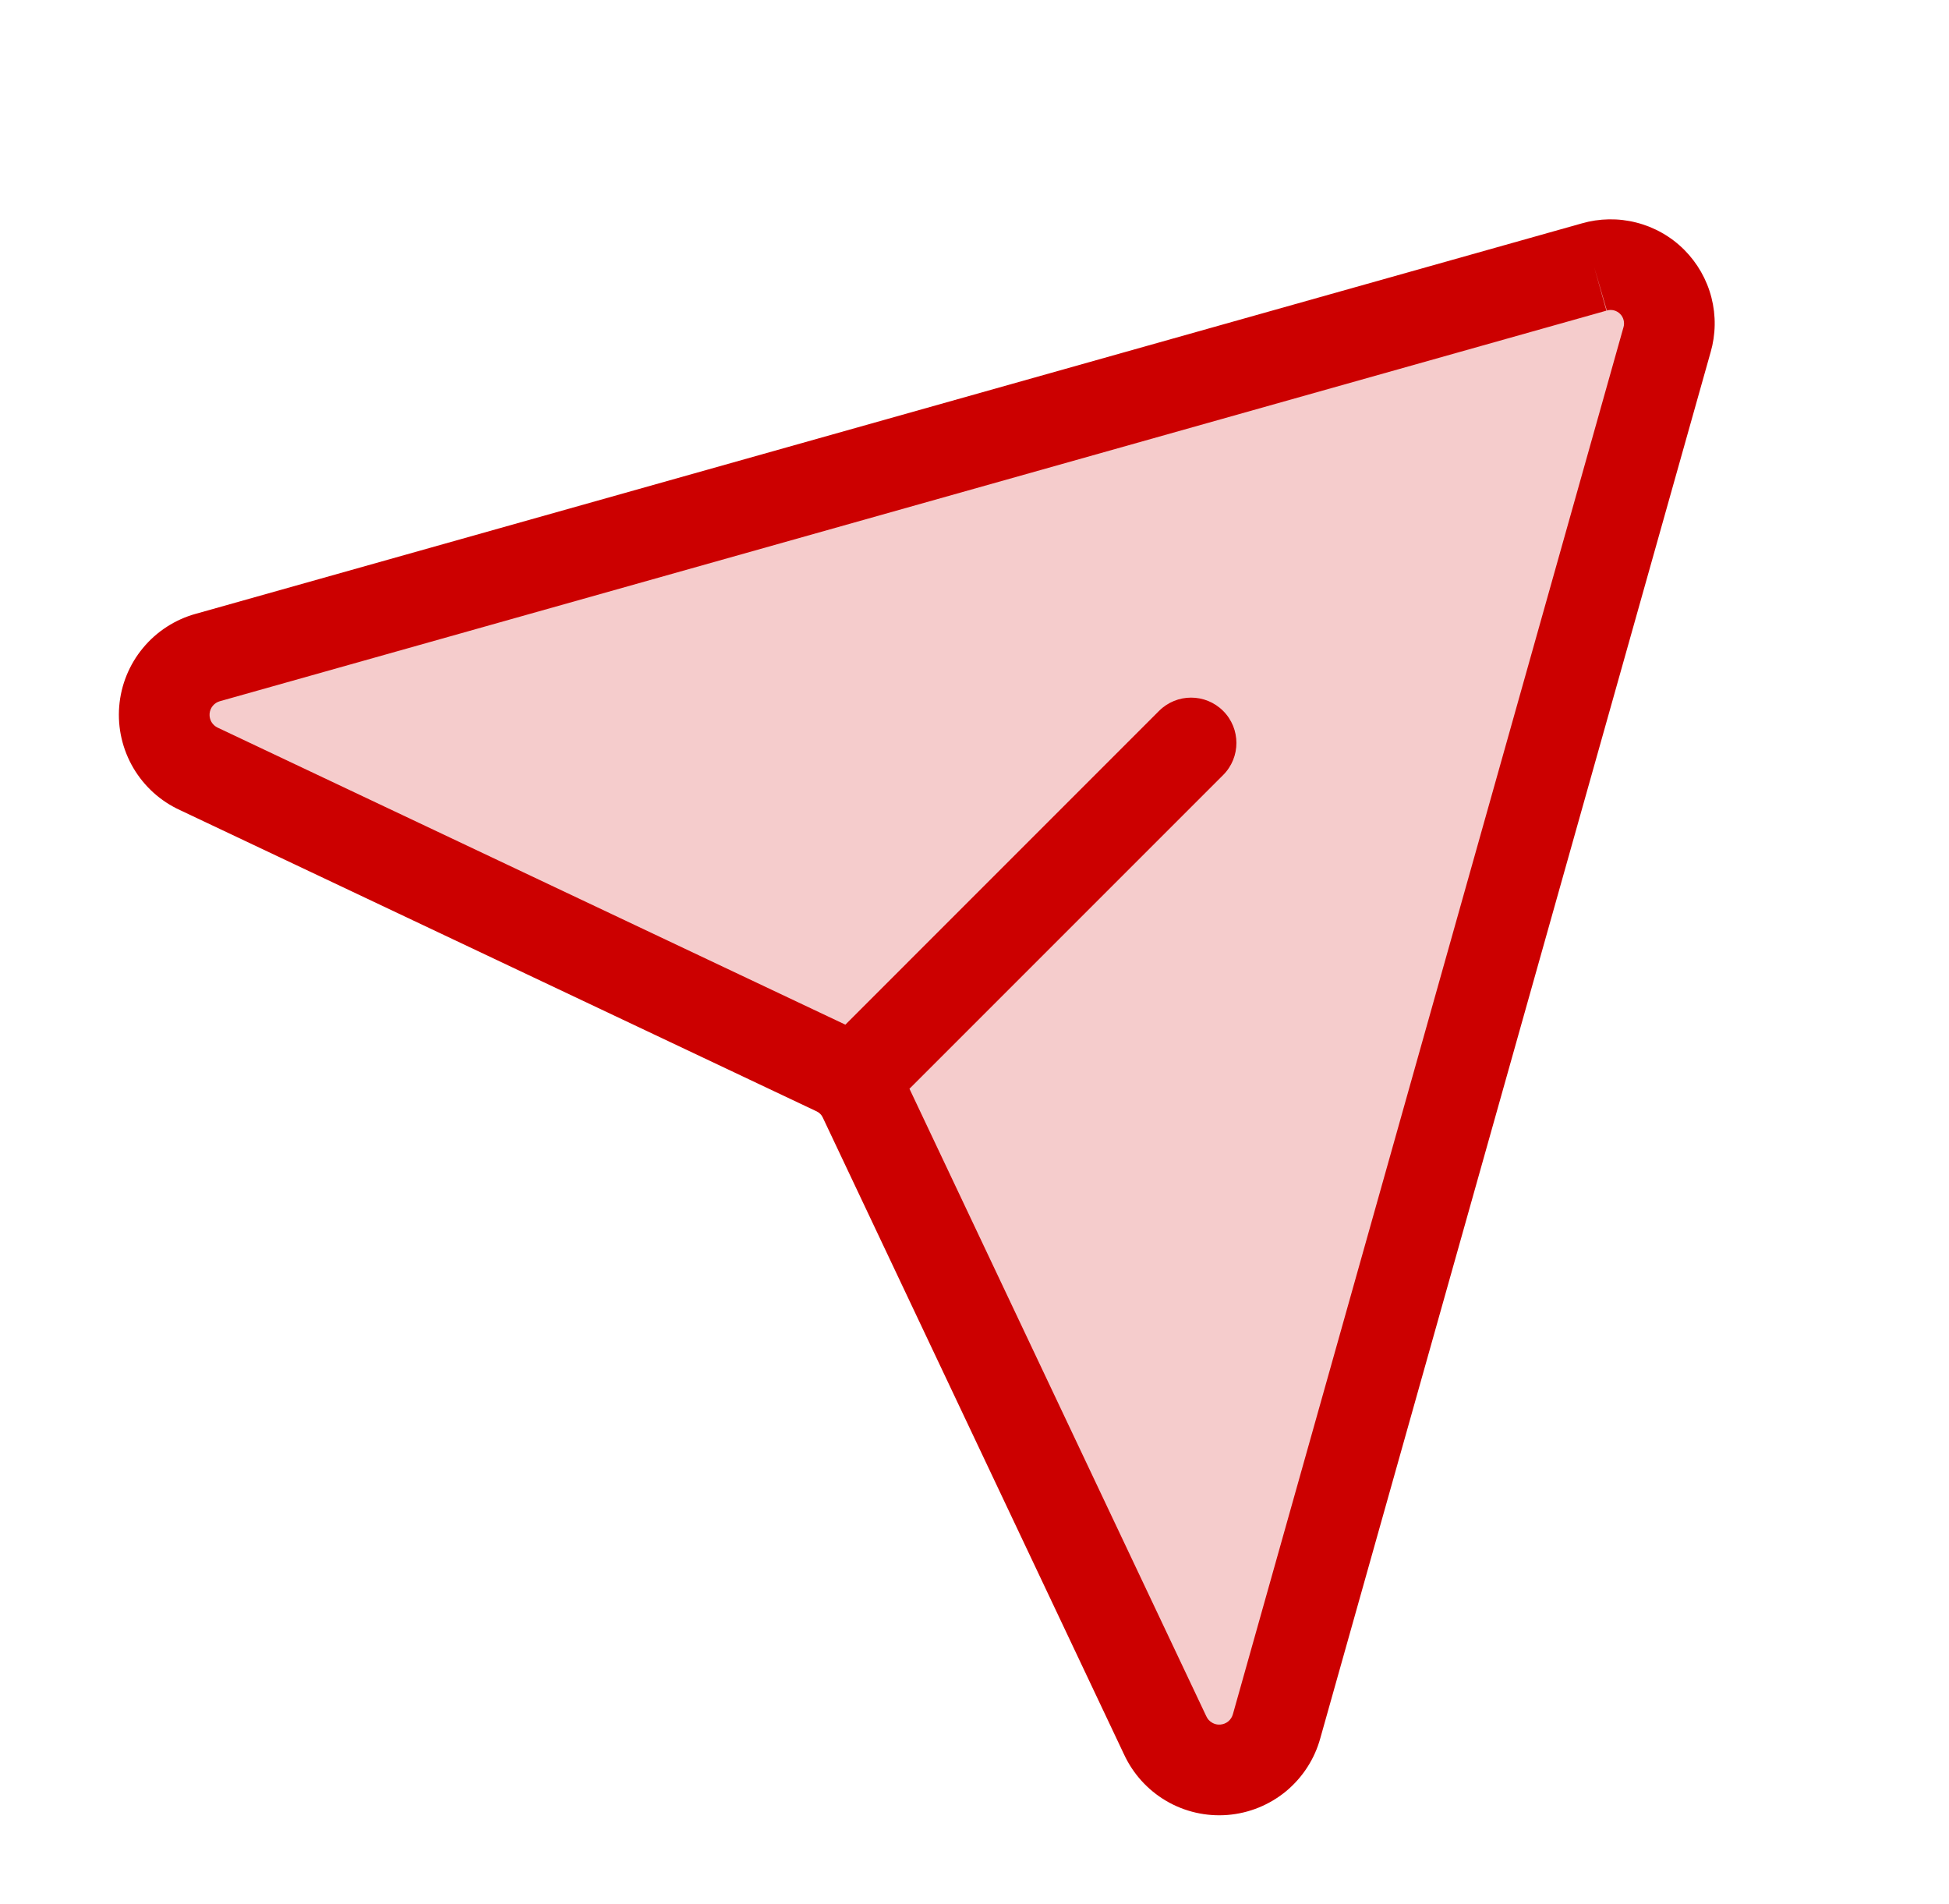
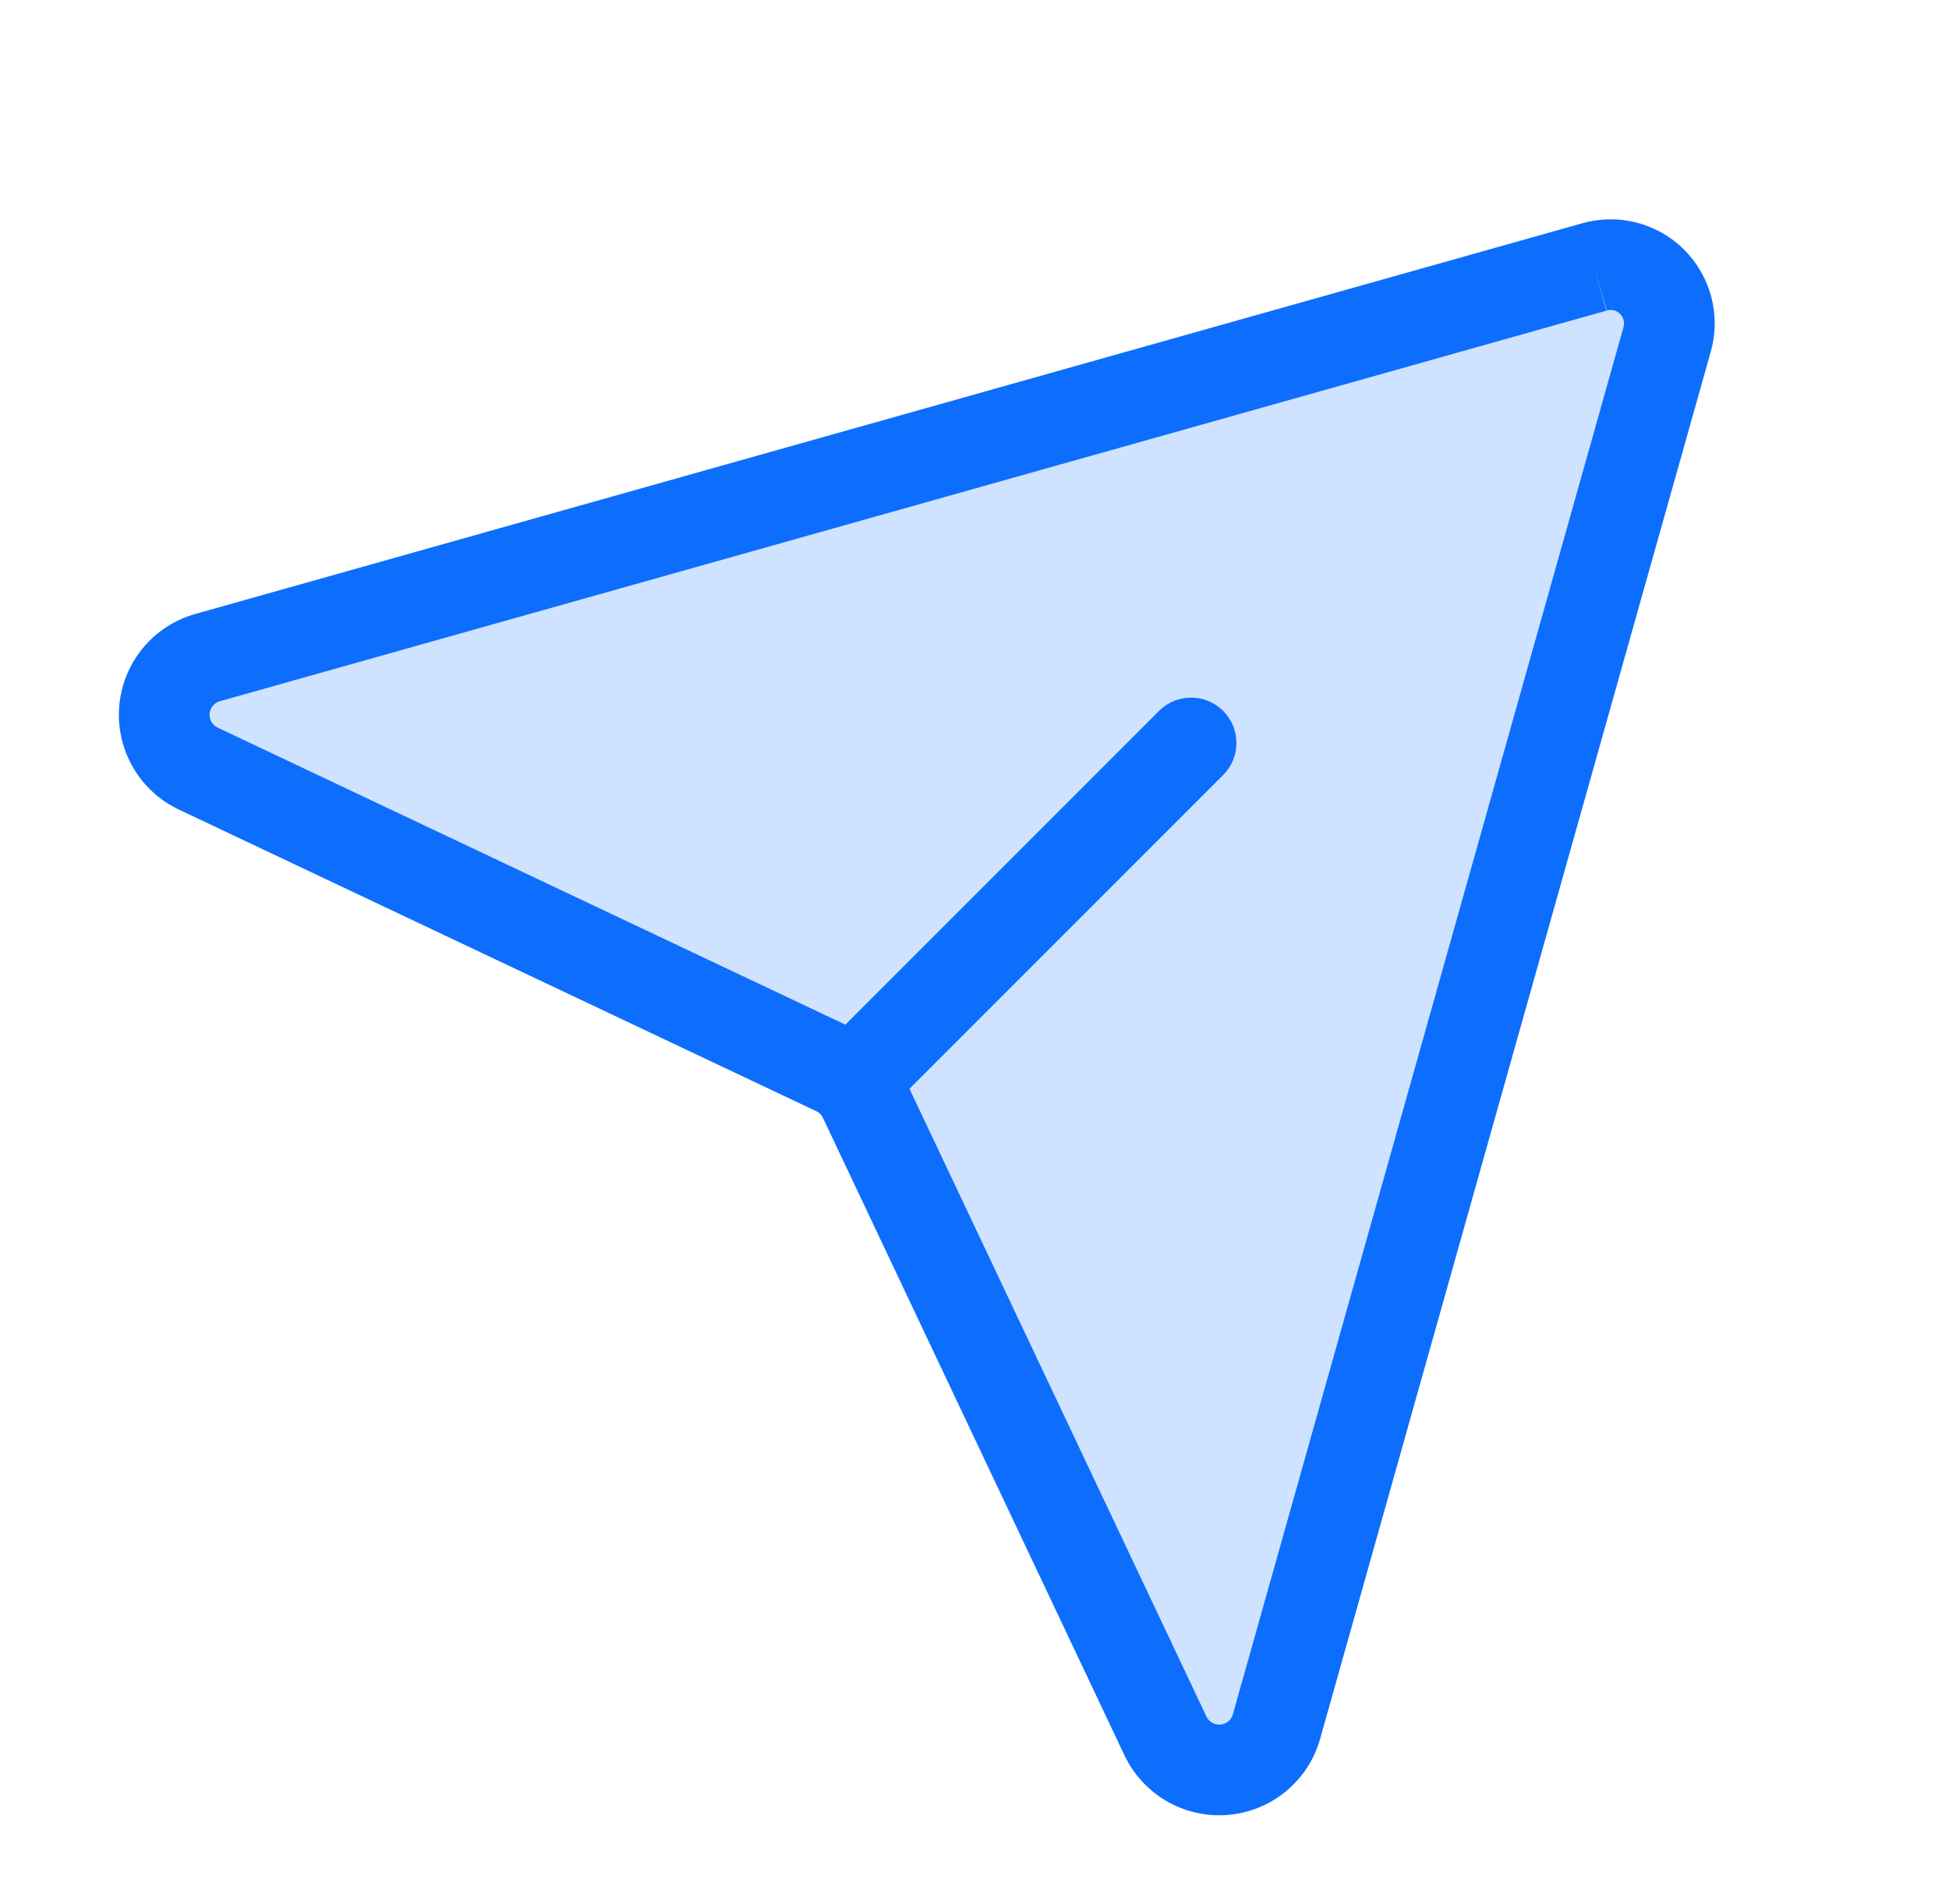
<svg xmlns="http://www.w3.org/2000/svg" width="43" height="42" viewBox="0 0 43 42" fill="none">
-   <path opacity="0.2" d="M35.171 5.89L4.589 14.503C4.329 14.575 4.097 14.724 3.925 14.932C3.753 15.14 3.649 15.396 3.627 15.665C3.606 15.934 3.668 16.203 3.805 16.435C3.942 16.668 4.147 16.853 4.393 16.964L18.436 23.609C18.711 23.736 18.932 23.957 19.06 24.232L25.704 38.276C25.816 38.522 26.001 38.727 26.233 38.864C26.466 39.001 26.735 39.063 27.004 39.041C27.273 39.02 27.529 38.916 27.736 38.744C27.944 38.571 28.094 38.339 28.165 38.079L36.779 7.498C36.844 7.275 36.848 7.038 36.79 6.813C36.733 6.588 36.615 6.382 36.451 6.218C36.287 6.053 36.081 5.936 35.856 5.878C35.63 5.821 35.394 5.825 35.171 5.89Z" fill="#cc0000" />
-   <path fill-rule="evenodd" clip-rule="evenodd" d="M36.103 4.91C35.706 4.808 35.289 4.815 34.895 4.929L4.326 13.539L4.321 13.54C3.865 13.666 3.457 13.929 3.155 14.294C2.851 14.66 2.668 15.111 2.63 15.585C2.592 16.059 2.702 16.533 2.943 16.943C3.183 17.35 3.541 17.674 3.971 17.871L18.009 24.513L18.009 24.513L18.016 24.516C18.076 24.544 18.125 24.592 18.152 24.652L18.152 24.652L18.156 24.66L24.797 38.698C24.995 39.127 25.319 39.486 25.726 39.726C26.135 39.967 26.61 40.076 27.084 40.038C27.558 40 28.008 39.817 28.375 39.514C28.739 39.211 29.003 38.804 29.129 38.347L29.13 38.343L37.738 7.779L37.74 7.773C37.854 7.379 37.861 6.962 37.759 6.565C37.657 6.166 37.449 5.802 37.158 5.51C36.867 5.219 36.503 5.012 36.103 4.91ZM35.442 6.853L35.171 5.89L35.451 6.85C35.502 6.835 35.556 6.834 35.608 6.847C35.659 6.86 35.706 6.887 35.744 6.925C35.781 6.962 35.808 7.009 35.821 7.061C35.834 7.112 35.834 7.166 35.819 7.217L35.819 7.217L35.816 7.227L27.203 37.808L27.203 37.808L27.201 37.815C27.184 37.877 27.148 37.933 27.099 37.974C27.049 38.015 26.988 38.039 26.924 38.044C26.86 38.05 26.796 38.035 26.741 38.002C26.685 37.97 26.641 37.921 26.615 37.862L26.608 37.848L20.065 24.018L26.986 17.097C27.376 16.707 27.376 16.073 26.986 15.683C26.595 15.292 25.962 15.292 25.571 15.683L18.651 22.604L4.82 16.06L4.806 16.054C4.748 16.027 4.699 15.983 4.666 15.928C4.634 15.873 4.619 15.809 4.624 15.744C4.629 15.68 4.654 15.619 4.695 15.57C4.736 15.521 4.791 15.485 4.853 15.468L4.853 15.468L4.861 15.466L35.442 6.853Z" fill="#cc0000" />
+   <path opacity="0.2" d="M35.171 5.89L4.589 14.503C4.329 14.575 4.097 14.724 3.925 14.932C3.753 15.14 3.649 15.396 3.627 15.665C3.606 15.934 3.668 16.203 3.805 16.435C3.942 16.668 4.147 16.853 4.393 16.964L18.436 23.609C18.711 23.736 18.932 23.957 19.06 24.232L25.704 38.276C25.816 38.522 26.001 38.727 26.233 38.864C26.466 39.001 26.735 39.063 27.004 39.041C27.273 39.02 27.529 38.916 27.736 38.744C27.944 38.571 28.094 38.339 28.165 38.079L36.779 7.498C36.844 7.275 36.848 7.038 36.79 6.813C36.733 6.588 36.615 6.382 36.451 6.218C36.287 6.053 36.081 5.936 35.856 5.878C35.63 5.821 35.394 5.825 35.171 5.89Z" fill="#0d6efd" />
+   <path fill-rule="evenodd" clip-rule="evenodd" d="M36.103 4.91C35.706 4.808 35.289 4.815 34.895 4.929L4.326 13.539L4.321 13.54C3.865 13.666 3.457 13.929 3.155 14.294C2.851 14.66 2.668 15.111 2.63 15.585C2.592 16.059 2.702 16.533 2.943 16.943C3.183 17.35 3.541 17.674 3.971 17.871L18.009 24.513L18.009 24.513L18.016 24.516C18.076 24.544 18.125 24.592 18.152 24.652L18.152 24.652L18.156 24.66L24.797 38.698C24.995 39.127 25.319 39.486 25.726 39.726C26.135 39.967 26.61 40.076 27.084 40.038C27.558 40 28.008 39.817 28.375 39.514C28.739 39.211 29.003 38.804 29.129 38.347L29.13 38.343L37.738 7.779L37.74 7.773C37.854 7.379 37.861 6.962 37.759 6.565C37.657 6.166 37.449 5.802 37.158 5.51C36.867 5.219 36.503 5.012 36.103 4.91ZM35.442 6.853L35.171 5.89L35.451 6.85C35.502 6.835 35.556 6.834 35.608 6.847C35.659 6.86 35.706 6.887 35.744 6.925C35.781 6.962 35.808 7.009 35.821 7.061C35.834 7.112 35.834 7.166 35.819 7.217L35.819 7.217L35.816 7.227L27.203 37.808L27.203 37.808L27.201 37.815C27.184 37.877 27.148 37.933 27.099 37.974C27.049 38.015 26.988 38.039 26.924 38.044C26.86 38.05 26.796 38.035 26.741 38.002C26.685 37.97 26.641 37.921 26.615 37.862L26.608 37.848L20.065 24.018L26.986 17.097C27.376 16.707 27.376 16.073 26.986 15.683C26.595 15.292 25.962 15.292 25.571 15.683L18.651 22.604L4.82 16.06L4.806 16.054C4.748 16.027 4.699 15.983 4.666 15.928C4.634 15.873 4.619 15.809 4.624 15.744C4.629 15.68 4.654 15.619 4.695 15.57C4.736 15.521 4.791 15.485 4.853 15.468L4.853 15.468L4.861 15.466L35.442 6.853Z" fill="#0d6efd" />
</svg>
